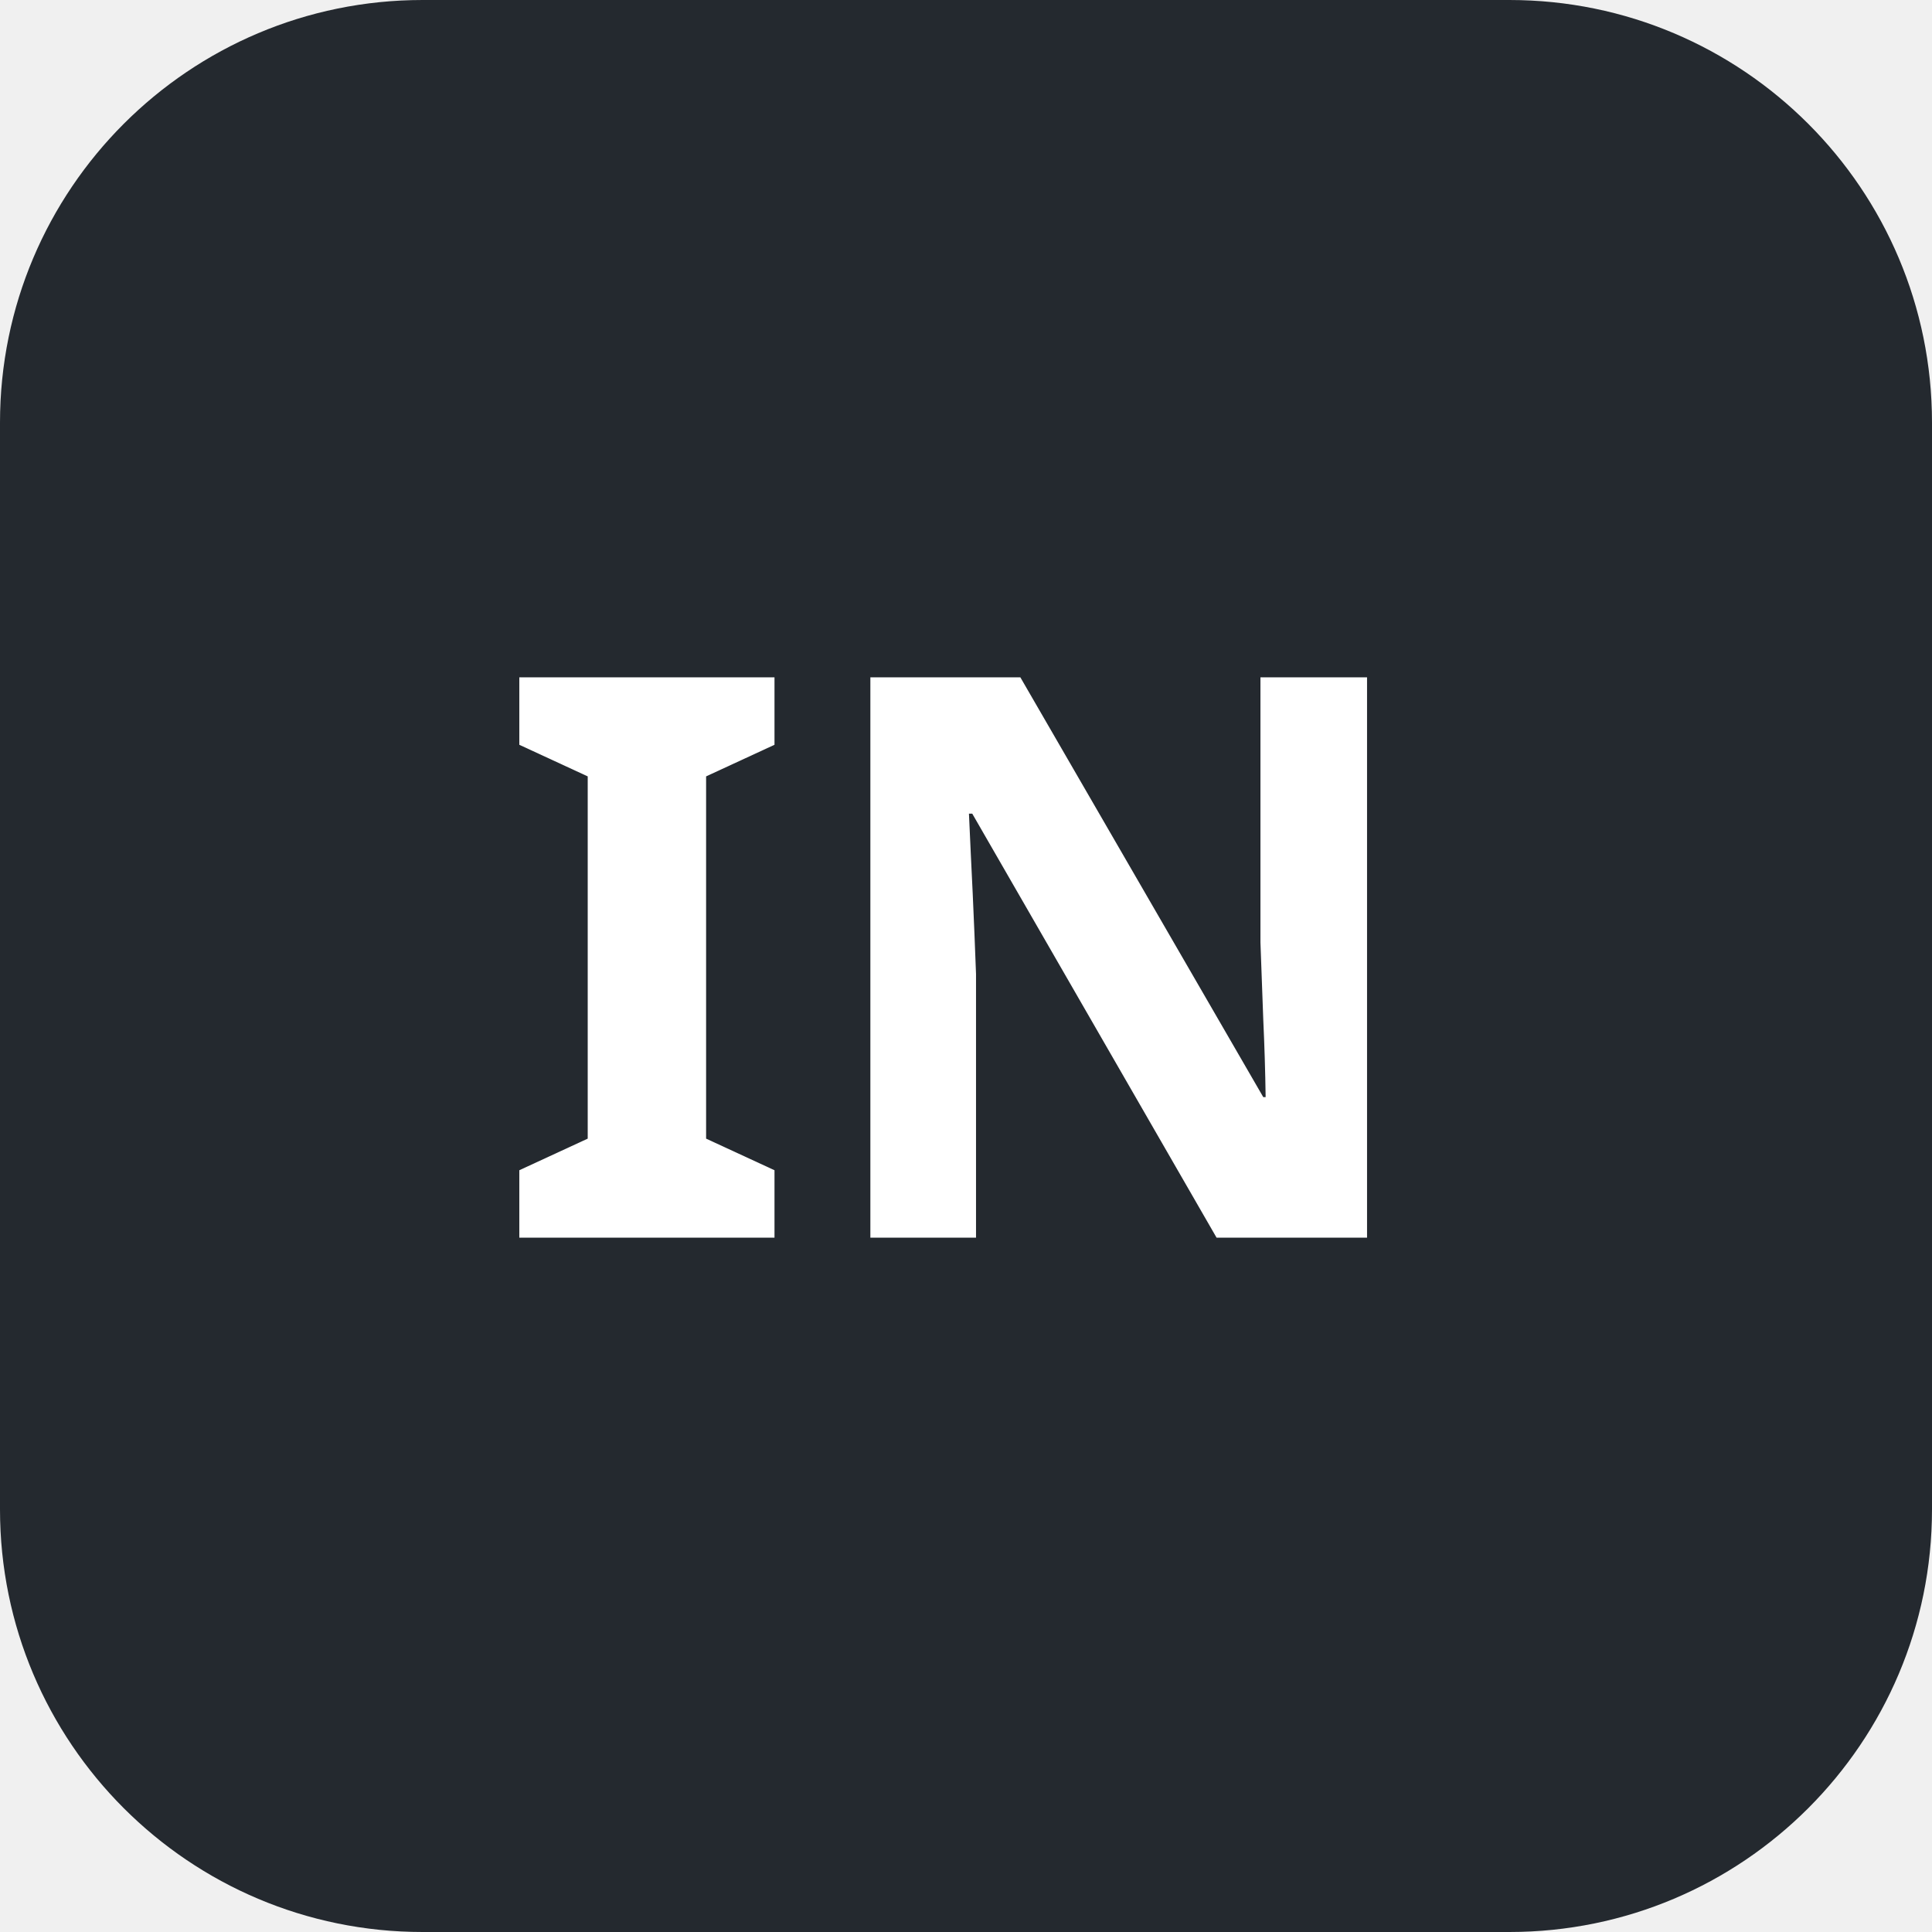
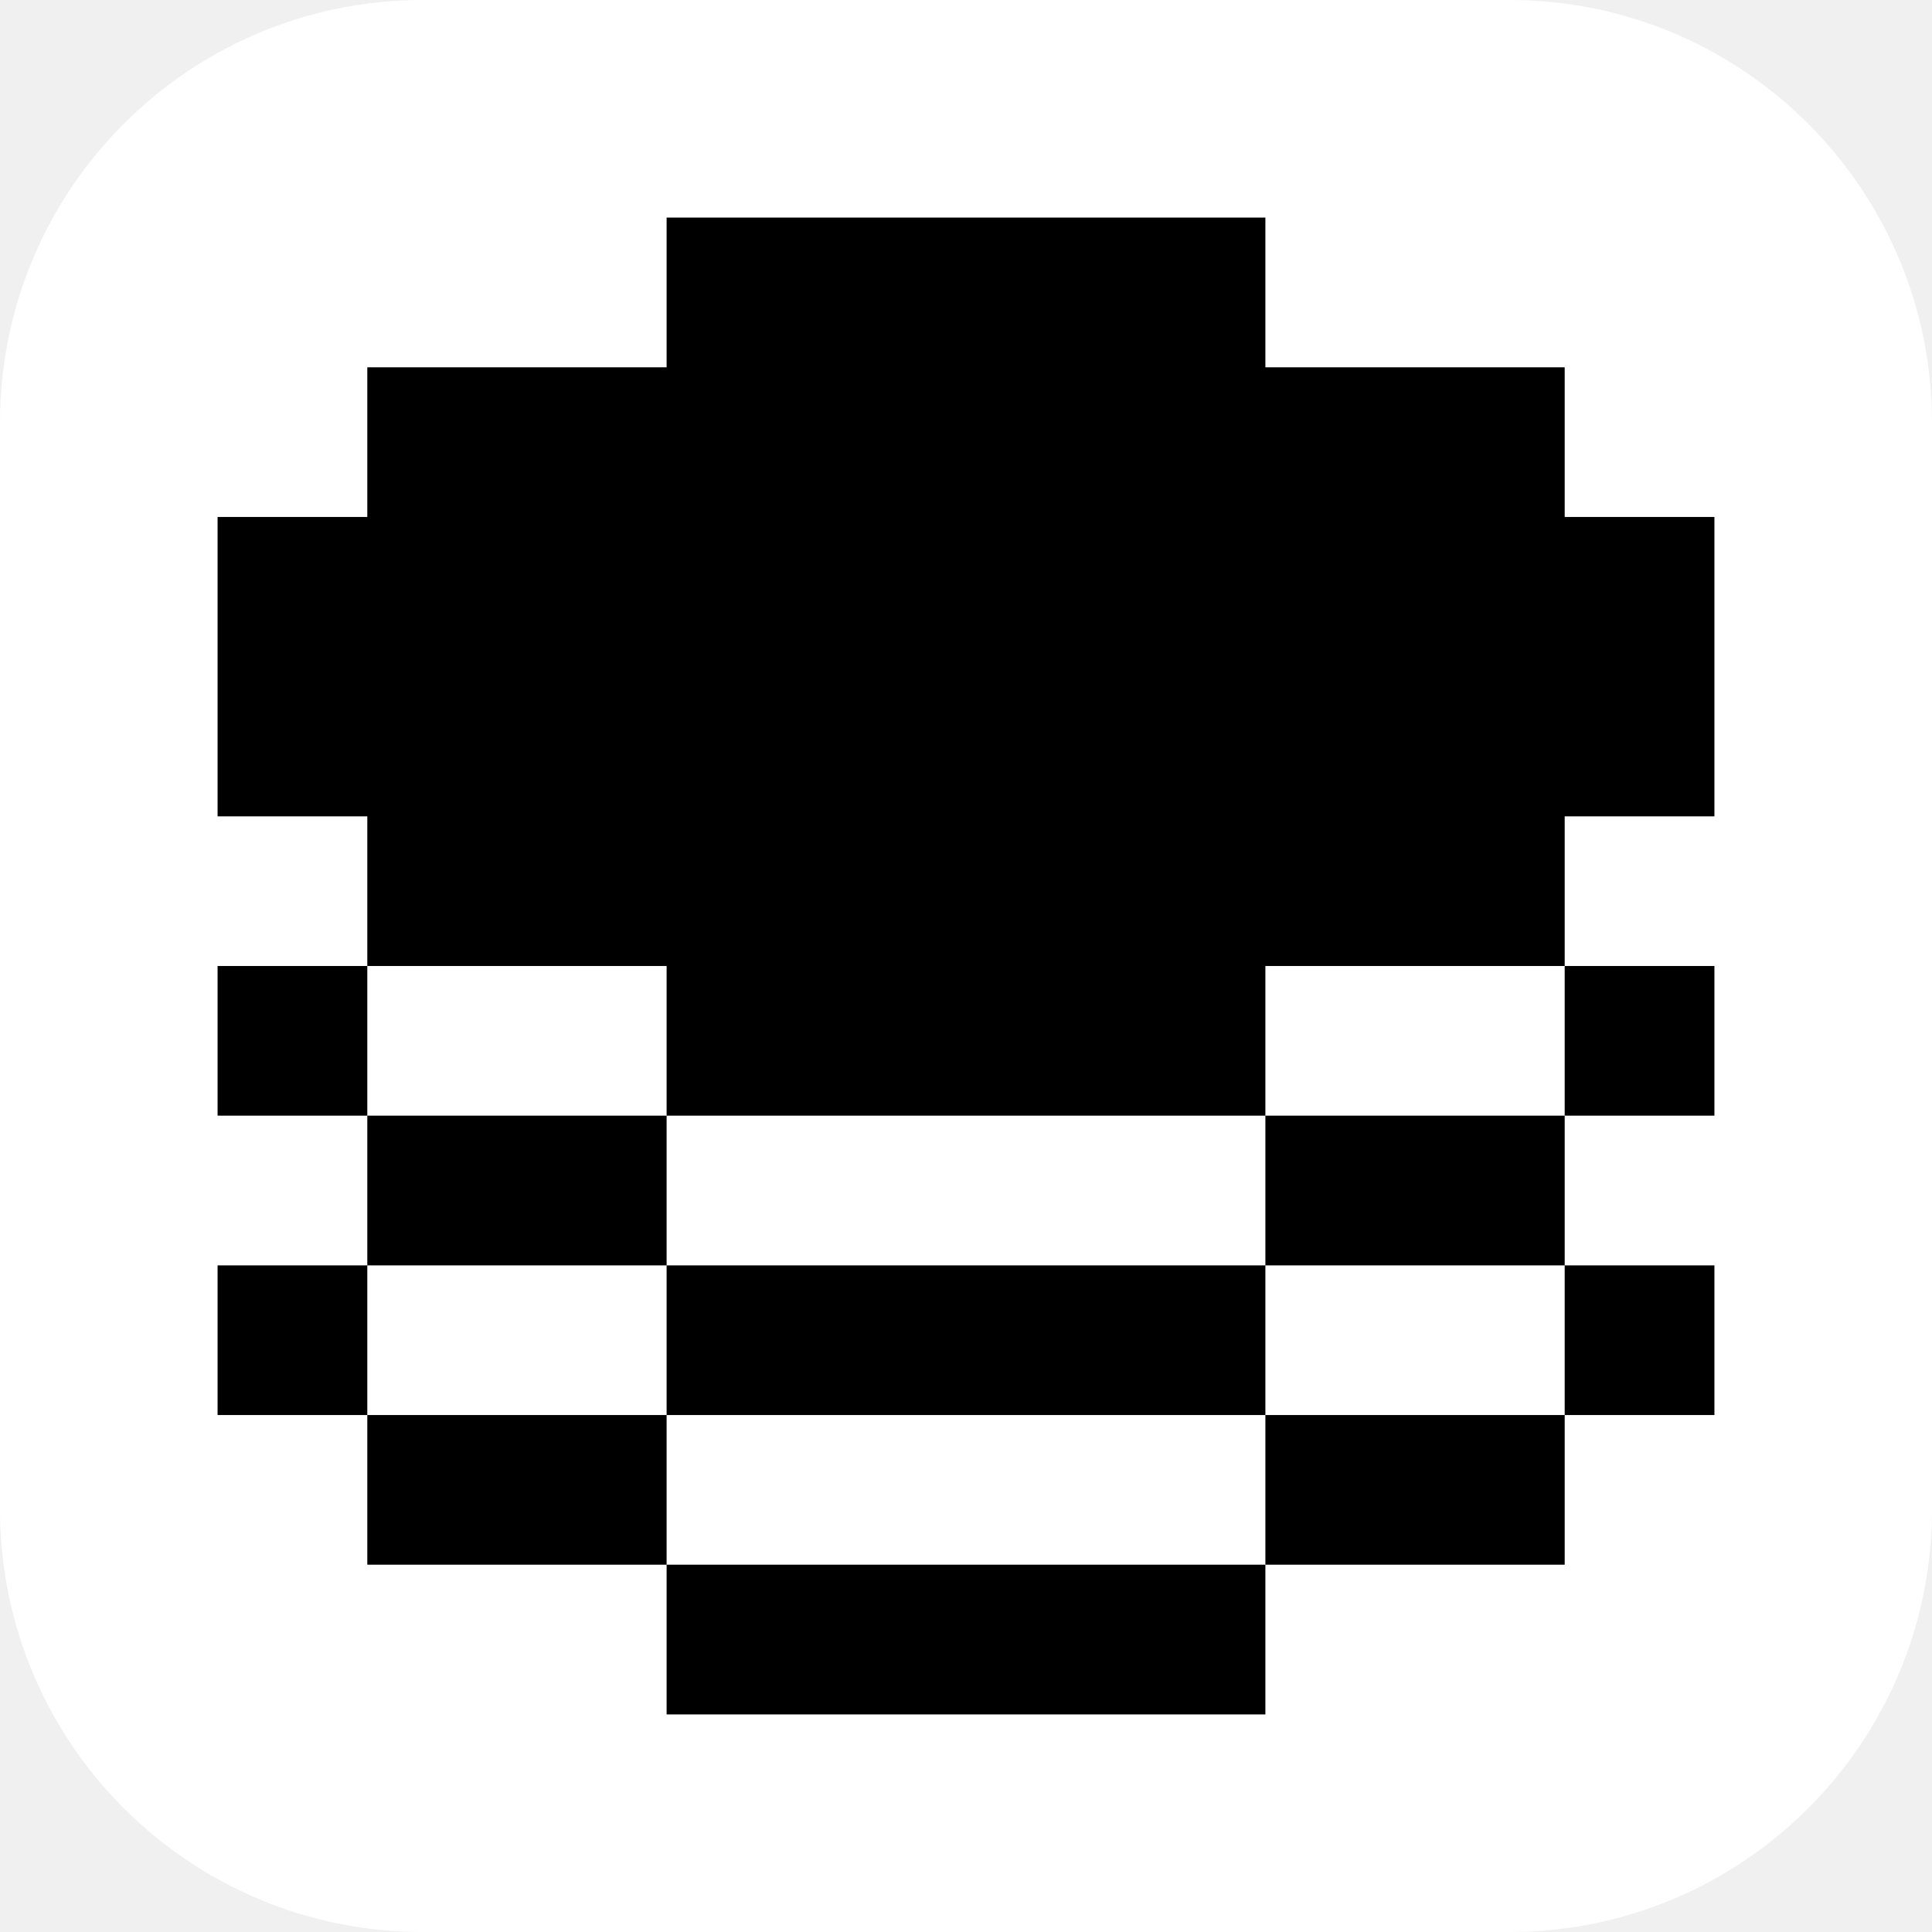
- <svg xmlns="http://www.w3.org/2000/svg" viewBox="0 0 64 64" role="img" aria-label="Instatic">
-   <rect width="64" height="64" rx="14" fill="#24292f" />
-   <text x="32" y="41" text-anchor="middle" font-family="sans-serif" font-size="26" font-weight="700" fill="#ffffff">IN</text>
+ <svg xmlns="http://www.w3.org/2000/svg" role="img" viewBox="0 0 256 256" fill="none">
+   <rect width="256" height="256" rx="56" fill="white" />
+   <path d="M167.67 207.33V227.17H88.33V207.33H167.67ZM88.33 207.33H48.67V187.5H88.33V207.33ZM207.33 207.33H167.67V187.5H207.33V207.33ZM48.67 187.5H28.83V167.67H48.67V187.5ZM167.67 187.5H88.33V167.67H167.67V187.5ZM227.17 187.5H207.33V167.67H227.17V187.5ZM88.33 167.67H48.67V147.83H88.33V167.67ZM207.33 167.67H167.67V147.83H207.33V167.67ZM48.67 147.83H28.83V128H48.67V147.83ZM167.67 48.67H207.33V68.5H227.17V108.17H207.33V128H167.67V147.83H88.33V128H48.67V108.17H28.83V68.5H48.67V48.67H88.33V28.83H167.67V48.67ZM227.17 147.83H207.33V128H227.17V147.83Z" fill="black" />
</svg>
